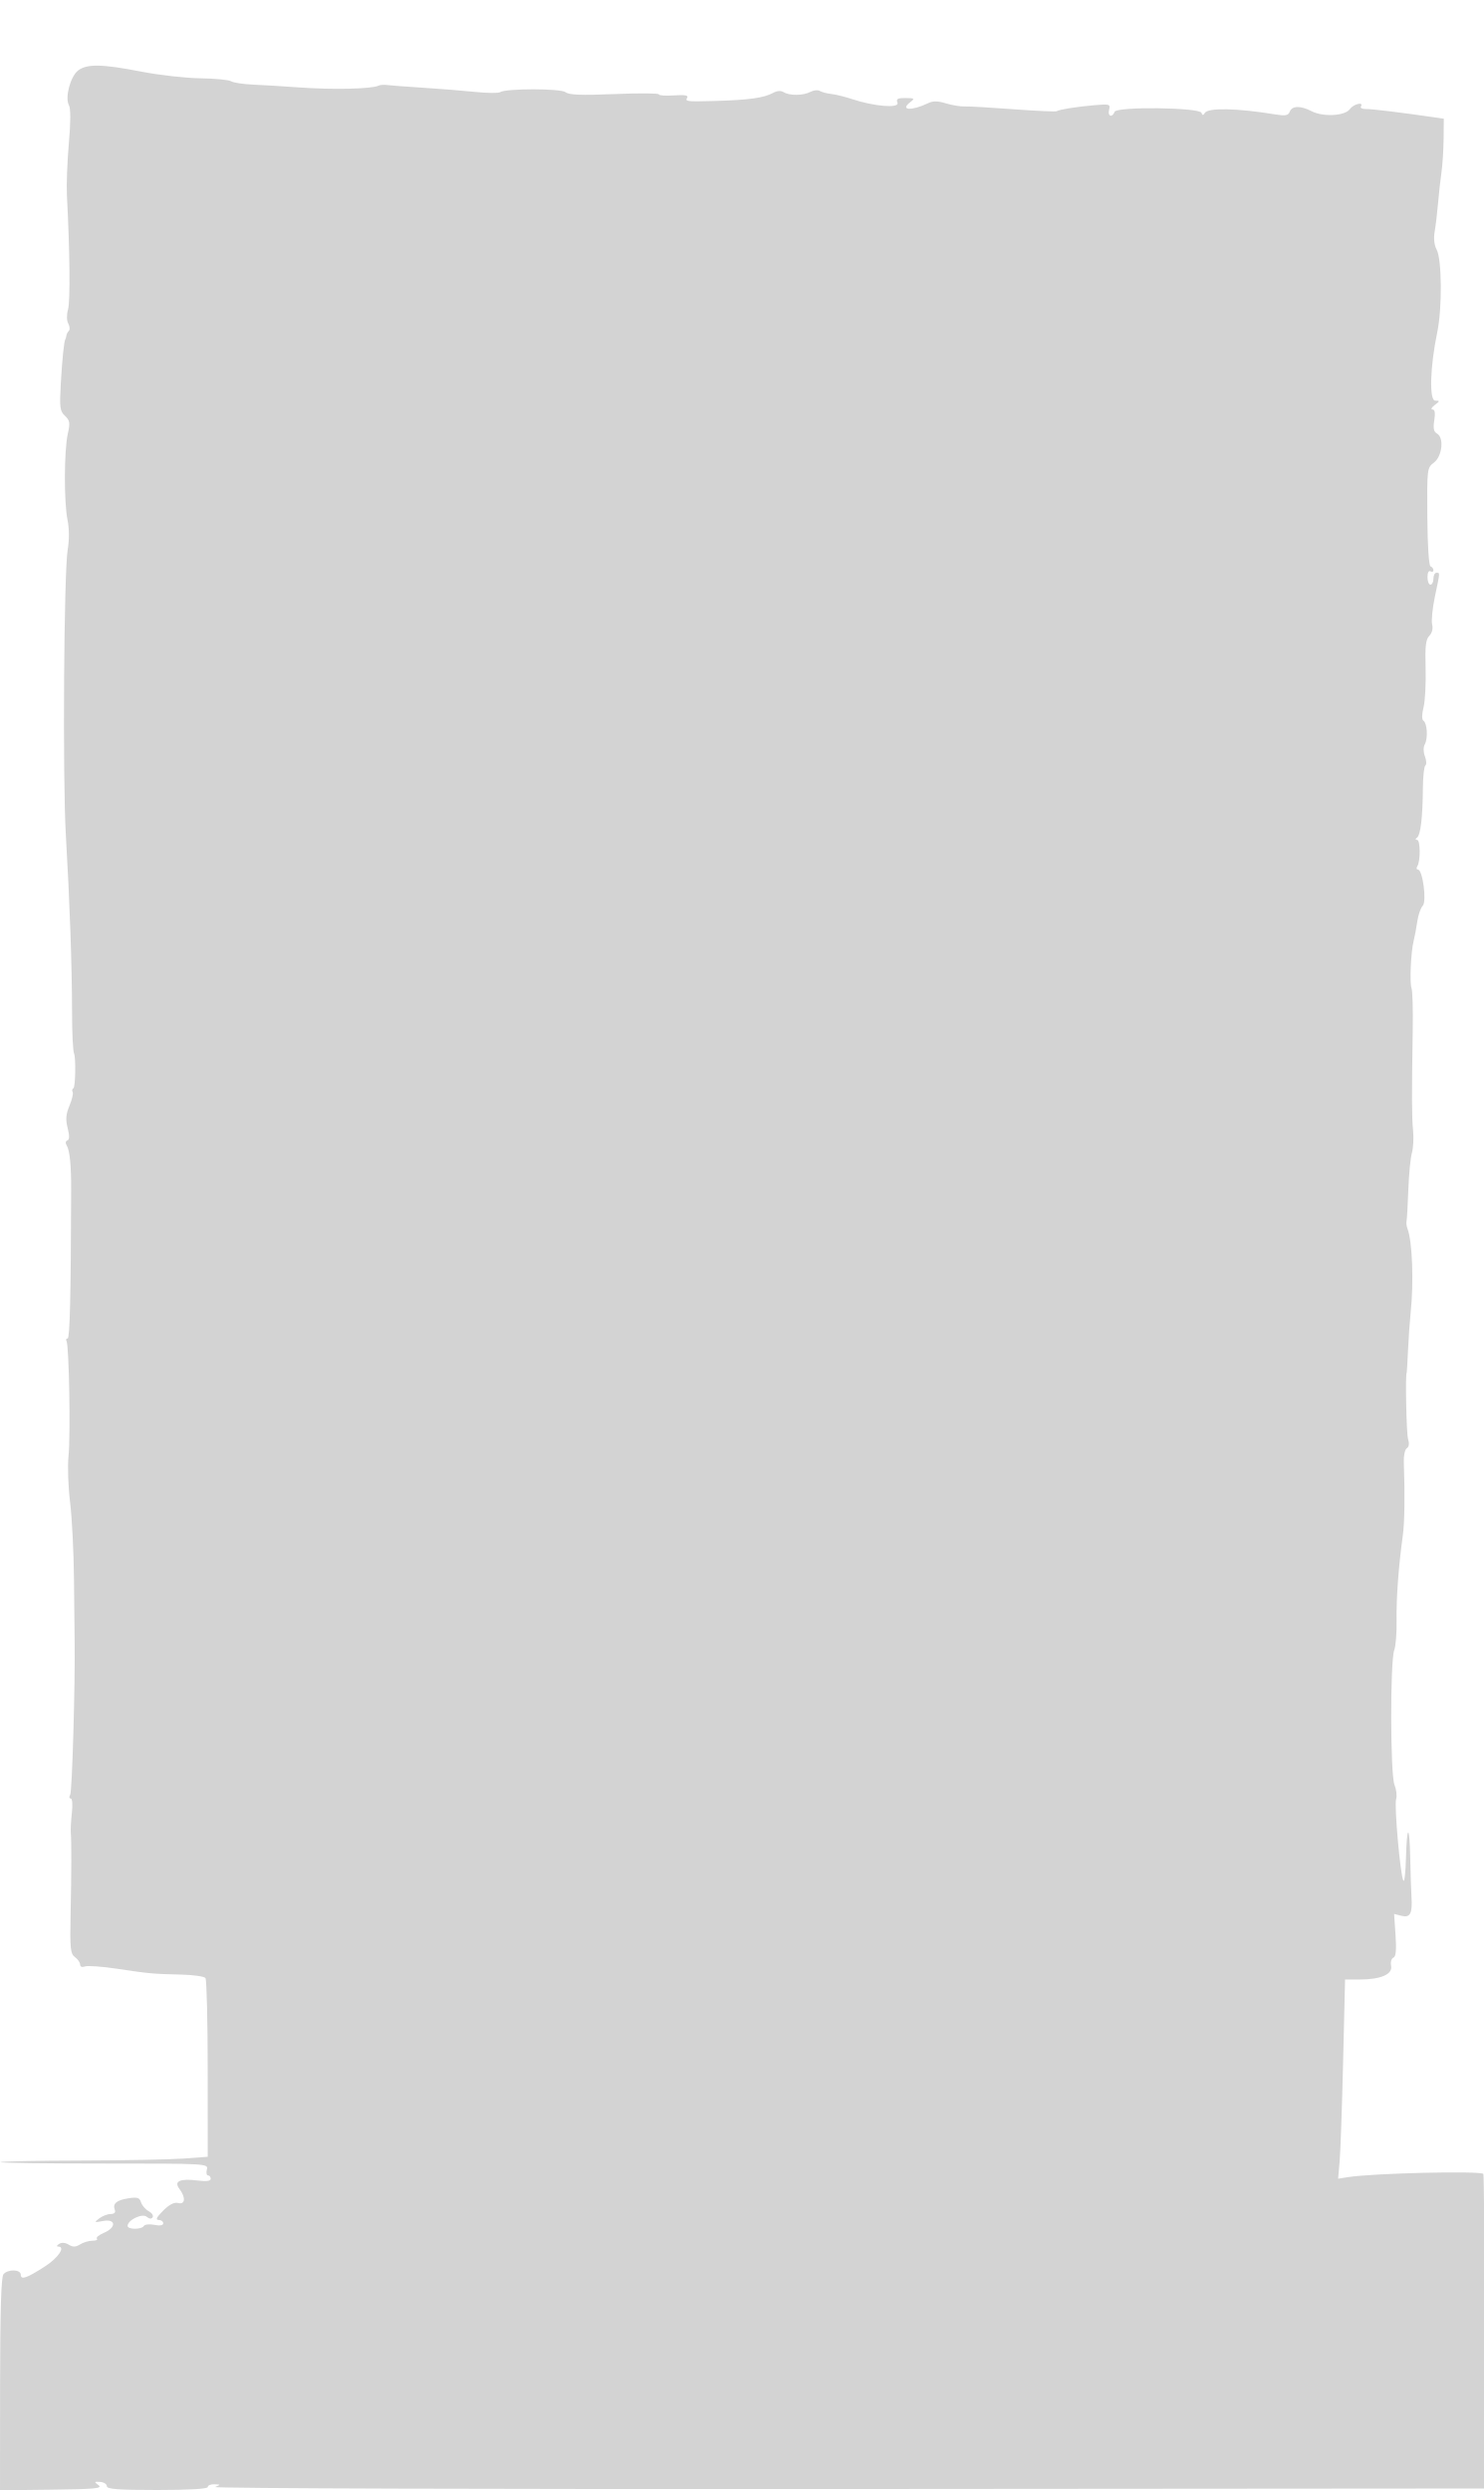
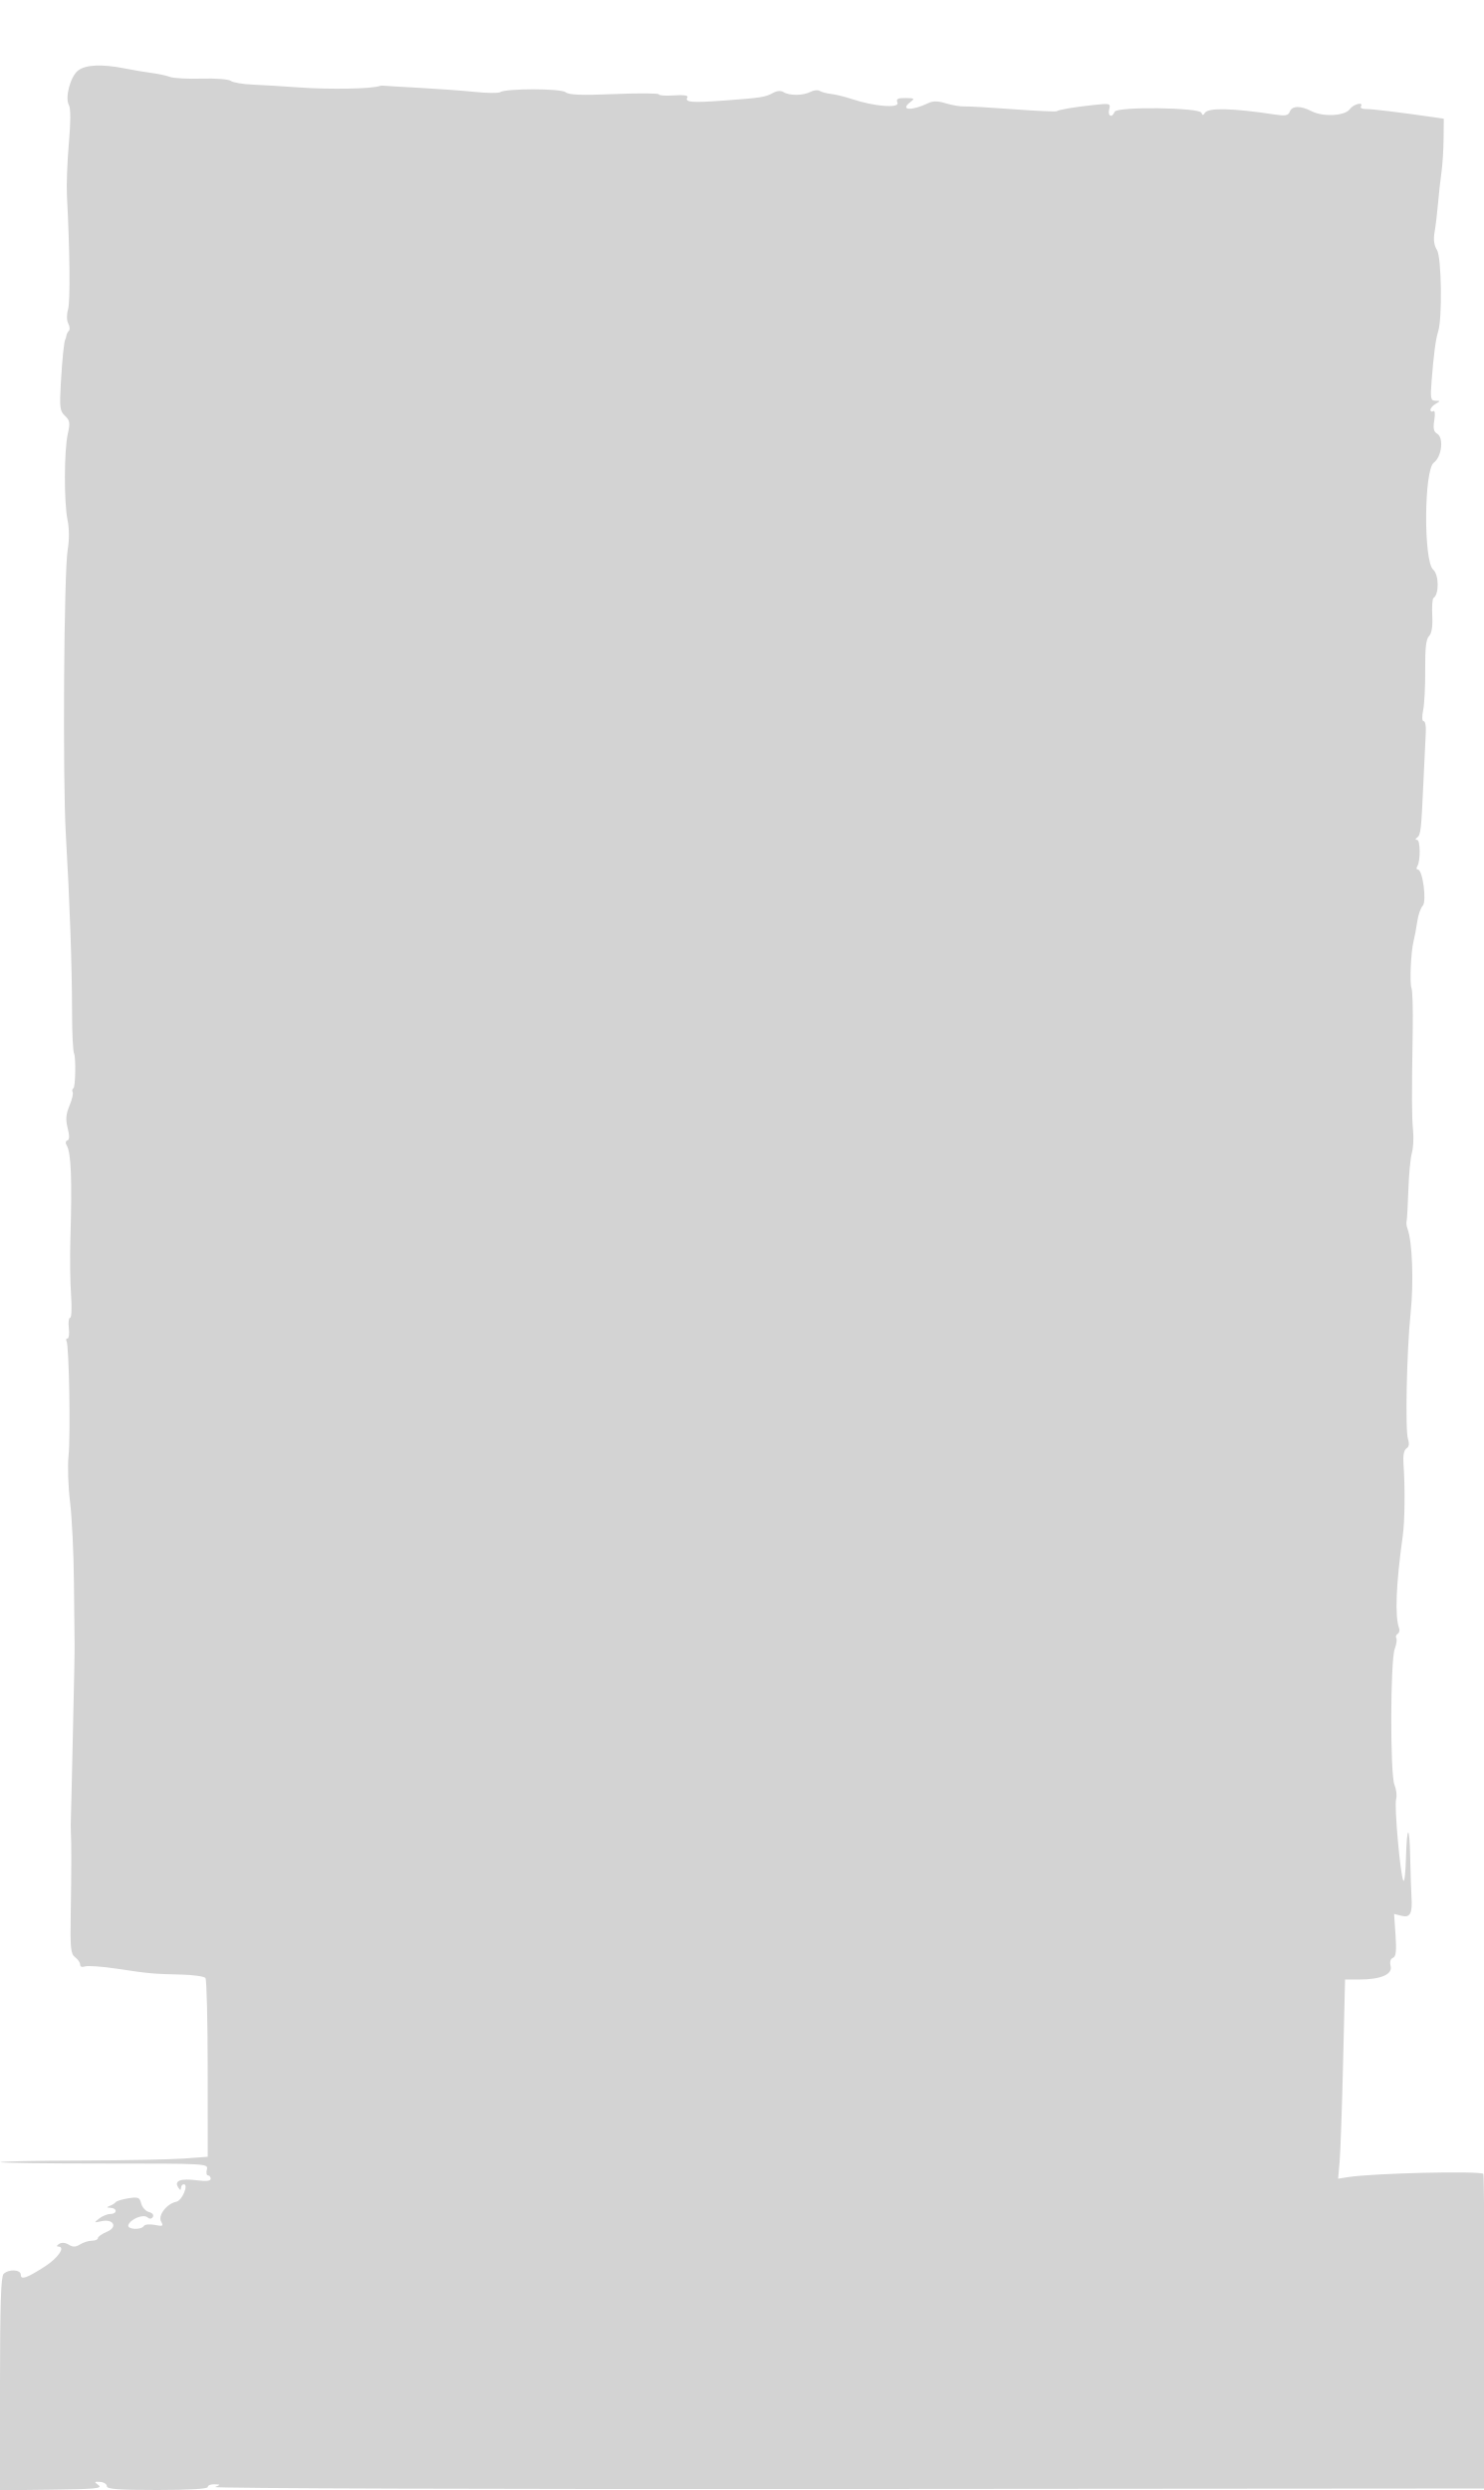
<svg xmlns="http://www.w3.org/2000/svg" width="500" height="839">
-   <path d="M26.296 23.772c-2.609 2.045-4.475 9.157-3.064 11.678.614 1.097.602 5.735-.032 12.882-.545 6.142-.836 14.093-.645 17.668.977 18.329 1.146 35.555.376 38.239-.508 1.774-.481 3.733.067 4.757.512.958.61 2.063.217 2.456-.393.393-.771 1.127-.84 1.631-.069.505-.218 1.029-.331 1.167-.447.541-1.078 6.667-1.564 15.162-.45 7.889-.288 9.118 1.411 10.701 1.654 1.541 1.786 2.378.955 6.075-1.26 5.611-1.315 23.042-.09 29.003.595 2.897.617 6.722.058 10-1.289 7.553-1.735 77.241-.616 96.309 1.279 21.791 2.058 43.895 2.08 59 .011 7.838.282 13.505.693 14.5.627 1.522.446 11.242-.218 11.652-.432.268-.556.857-.276 1.311.28.453-.199 2.52-1.064 4.592-1.206 2.885-1.349 4.656-.611 7.562.659 2.597.629 3.906-.097 4.148-.619.206-.715.91-.23 1.694 1.035 1.675 1.532 6.643 1.506 15.041-.114 36.255-.445 50-1.203 50-.493 0-.654.392-.358.871.852 1.378 1.382 31.982.672 38.762-.354 3.373-.118 10.348.525 15.5.642 5.152 1.234 16.792 1.315 25.867.08 9.075.178 18.525.216 21 .22 14.109-.835 50.689-1.492 51.75-.426.688-.349 1.25.17 1.25.535 0 .711 2.058.406 4.75-.295 2.612-.465 5.65-.376 6.75.262 3.225.238 13.047-.064 27.334-.248 11.732-.073 13.488 1.463 14.61.96.702 1.745 1.838 1.745 2.523 0 .735.661.993 1.607.63.884-.339 5.722.002 10.75.757 11.049 1.66 12.128 1.759 21.643 1.975 4.125.094 7.831.621 8.235 1.171.404.55.741 14.326.75 30.612L70 726.725l-8.25.601c-4.538.331-20.153.633-34.7.672-14.548.038-26.661.279-26.917.536-.257.256 15.411.466 34.817.466 34.791 0 35.276.028 34.76 2-.287 1.1-.115 2 .384 2 .498 0 .906.511.906 1.136 0 .754-1.429.955-4.25.599-6.086-.769-8.268.195-6.308 2.787 2.209 2.923 1.995 5.405-.411 4.776-1.32-.345-2.991.508-5.076 2.594-2.183 2.183-2.639 3.108-1.532 3.108.867 0 1.577.506 1.577 1.125 0 .713-1.083.908-2.961.533-1.629-.326-3.23-.157-3.559.375-.782 1.265-5.48 1.257-5.48-.01 0-1.982 4.905-4.347 6.416-3.093.907.753 1.625.813 2.023.169.339-.549-.265-1.471-1.343-2.048-1.078-.577-2.236-1.918-2.573-2.98-.509-1.604-1.241-1.832-4.318-1.346-3.982.628-5.324 1.8-4.505 3.934.319.834-.211 1.341-1.402 1.341-1.054 0-2.789.667-3.857 1.482-1.811 1.384-1.724 1.442 1.309.875 4.351-.813 4.526 2.203.233 4.008-1.659.698-2.709 1.576-2.333 1.952.376.376-.298.683-1.497.683s-3.074.558-4.167 1.241c-1.511.944-2.426.966-3.825.091-1.135-.708-2.38-.806-3.25-.256-.844.535-.946.9-.255.909 2.495.033-.028 3.789-4.473 6.657C8.997 767.634 7 768.324 7 766.469c0-1.852-4.346-1.961-5.852-.147-.749.903-1.104 12.632-1.121 37.048l-.024 35.727 17.471-.208c14.471-.173 17.175-.429 15.748-1.491-1.57-1.169-1.524-1.268.528-1.127 1.237.085 2.25.734 2.25 1.442 0 .999 3.805 1.287 17 1.287 10.667 0 17-.373 17-1 0-.55 1.013-.968 2.25-.93 2.145.067 2.157.11.25.921-1.105.469 94.228.773 213 .679l215-.17-.166-52.833c-.092-29.058-.32-52.987-.508-53.174-1.104-1.104-37.341-.239-45.632 1.089l-3.307.53.51-5.806c.281-3.193.807-18.293 1.171-33.556l.66-27.75h4.737c7.251 0 11.32-1.729 10.775-4.58-.244-1.276.101-2.529.767-2.784.857-.329 1.07-2.555.728-7.601l-.483-7.135 2.53.635c2.91.73 3.697-.818 3.321-6.535-.127-1.925-.314-7.738-.417-12.917-.229-11.591-1.13-11.465-1.443.203-.127 4.727-.52 8.058-.874 7.404-1.04-1.925-3.119-25.327-2.44-27.467.342-1.077.093-3.256-.554-4.841-1.421-3.481-1.483-41.632-.074-45.397.511-1.367.865-5.86.787-9.985-.139-7.305.67-18.374 2.083-28.5.624-4.474.754-13.753.35-24.904-.078-2.147.383-4.228 1.025-4.625.736-.454.887-1.6.407-3.096-.563-1.759-.974-22.375-.446-22.375.047 0 .241-3.375.431-7.5s.582-9.75.871-12.5c1.101-10.475.595-24.236-1.049-28.5-.317-.825-.461-1.95-.319-2.5.143-.55.412-5.275.599-10.5.188-5.225.727-10.85 1.198-12.5.472-1.65.657-5.025.411-7.5-.455-4.585-.481-11.753-.122-34 .111-6.875-.068-13.175-.399-14-.693-1.731-.224-12.329.707-15.96.347-1.353.895-4.278 1.217-6.5.322-2.222 1.15-4.619 1.84-5.327 1.418-1.456-.007-12.213-1.618-12.213-.491 0-.577-.51-.192-1.133 1.098-1.776 1.032-8.867-.082-8.883-.667-.01-.667-.26 0-.749 1.173-.862 1.883-6.948 1.951-16.735.027-3.85.404-7.262.838-7.583.434-.321.366-1.694-.15-3.053-.56-1.471-.577-3.117-.043-4.072 1.109-1.981.821-7.062-.451-7.942-.584-.404-.575-2.103.025-4.5.53-2.117.842-8.066.694-13.218-.212-7.331.061-9.7 1.255-10.894.923-.923 1.299-2.428.952-3.811-.315-1.256.102-5.496.928-9.421 1.781-8.47 1.752-8.006.501-8.006-.55 0-1 .9-1 2s-.45 2-1 2-1-1.152-1-2.559c0-1.451.433-2.292 1-1.941.55.34 1 .179 1-.358 0-.536-.436-1.125-.97-1.309-.567-.195-1.017-7.155-1.085-16.765-.112-16.111-.069-16.466 2.22-18.192 2.803-2.114 3.482-8.415 1.053-9.774-1.116-.624-1.364-1.817-.932-4.476.398-2.455.205-3.636-.599-3.658-.653-.017-.313-.692.754-1.5 1.772-1.34 1.787-1.468.171-1.468-2.083 0-1.742-11.503.684-23.084 1.687-8.055 1.564-24.564-.208-27.803-.806-1.474-1.065-3.769-.676-6 .345-1.987.861-6.313 1.145-9.613.284-3.3.807-8.025 1.162-10.5.355-2.475.676-7.538.713-11.251l.068-6.75-3-.438c-11.487-1.674-21.336-2.873-23.243-2.827-1.234.029-1.995-.349-1.691-.84 1.066-1.725-2.467-.874-3.759.905-1.665 2.293-9.009 2.665-12.899.654-3.691-1.909-6.545-1.842-7.318.172-.502 1.309-1.446 1.49-4.857.931-12.891-2.113-22.643-2.32-23.766-.503-.55.891-.822.883-1.127-.032-.61-1.831-28.57-2.168-29.266-.353-.818 2.133-2.44 1.535-1.859-.685.492-1.883.16-1.986-4.97-1.536-6.091.533-11.744 1.434-12.699 2.024-.342.212-6.905-.089-14.584-.667-7.679-.578-15.087-1-16.462-.938-1.375.062-4.192-.406-6.26-1.04-2.732-.838-4.373-.856-6-.067-5.555 2.692-9.687 2.439-5.99-.367 1.567-1.189 1.398-1.332-1.607-1.36-2.688-.026-3.233.29-2.737 1.585.745 1.941-7.808 1.262-15.244-1.211-2.386-.793-5.557-1.576-7.045-1.738-1.489-.163-3.24-.626-3.892-1.029-.651-.402-2.063-.261-3.139.315-2.397 1.283-7.081 1.335-9.032.1-.909-.575-2.209-.494-3.5.218-3.14 1.73-8.297 2.44-20.054 2.76-9.14.248-9.744.171-8.935-1.137.474-.767-.882-.996-4.442-.75-2.818.195-5.124.035-5.124-.355.001-.391-6.732-.434-14.961-.096-11.146.457-15.341.3-16.446-.617-1.566-1.3-20.165-1.315-22.092-.018-.55.37-4.375.325-8.5-.1-4.125-.425-12-1.056-17.5-1.402-5.5-.346-10.9-.753-12-.905-1.1-.151-2.406-.066-2.902.189-2.233 1.151-15.536 1.446-27.098.601-4.95-.362-11.764-.777-15.142-.924-3.378-.147-6.753-.661-7.5-1.142-.747-.482-5.408-.929-10.358-.995-4.95-.065-13.914-1.077-19.919-2.25-13.189-2.574-18.348-2.661-21.285-.359" fill="#d3d3d3" fill-rule="evenodd" />
+   <path d="M26.296 23.772c-2.609 2.045-4.475 9.157-3.064 11.678.614 1.097.602 5.735-.032 12.882-.545 6.142-.836 14.093-.645 17.668.977 18.329 1.146 35.555.376 38.239-.508 1.774-.481 3.733.067 4.757.512.958.61 2.063.217 2.456-.393.393-.771 1.127-.84 1.631-.069.505-.218 1.029-.331 1.167-.447.541-1.078 6.667-1.564 15.162-.45 7.889-.288 9.118 1.411 10.701 1.654 1.541 1.786 2.378.955 6.075-1.26 5.611-1.315 23.042-.09 29.003.595 2.897.617 6.722.058 10-1.289 7.553-1.735 77.241-.616 96.309 1.279 21.791 2.058 43.895 2.08 59 .011 7.838.282 13.505.693 14.5.627 1.522.446 11.242-.218 11.652-.432.268-.556.857-.276 1.311.28.453-.199 2.52-1.064 4.592-1.206 2.885-1.349 4.656-.611 7.562.659 2.597.629 3.906-.097 4.148-.619.206-.715.91-.23 1.694 1.49 2.412 1.847 11.465 1.241 31.541-.183 6.05-.081 14.488.226 18.75.307 4.263.171 7.75-.301 7.75-.473 0-.676 1.575-.451 3.5.225 1.925.022 3.5-.45 3.5-.472 0-.616.392-.32.871.852 1.378 1.382 31.982.672 38.762-.354 3.373-.121 10.348.517 15.5.638 5.152 1.224 17.242 1.301 26.867.077 9.625.177 19.075.221 21 .045 1.925-.182 14.075-.503 27s-.576 24.175-.566 25c.009.825-.057 3.3-.146 5.5s-.103 4.9-.03 6c.208 3.147.188 12.857-.056 27.369-.196 11.587 0 13.534 1.472 14.61.934.683 1.698 1.803 1.698 2.488 0 .735.661.993 1.607.63.884-.339 5.722.002 10.75.757 11.049 1.66 12.128 1.759 21.643 1.975 4.125.094 7.831.621 8.235 1.171.404.55.741 14.326.75 30.612L70 726.725l-8.25.601c-4.538.331-20.153.633-34.7.672-14.548.038-26.661.279-26.917.536-.257.256 15.411.466 34.817.466 34.791 0 35.276.028 34.76 2-.287 1.1-.115 2 .384 2 .498 0 .906.508.906 1.129 0 .766-1.526.931-4.75.515-5.414-.7-7.626.148-6.213 2.382.63.997.937 1.069.948.224.008-.687.426-1.25.929-1.25 1.765 0-.561 5.501-2.483 5.871-3.213.619-6.297 4.617-5.147 6.672.873 1.559.631 1.69-2.111 1.142-1.702-.341-3.364-.184-3.693.348-.906 1.466-5.725 1.205-5.234-.283.661-2.004 4.987-3.801 6.376-2.649.806.669 1.426.63 1.89-.12.397-.642-.166-1.339-1.327-1.643-1.108-.29-2.28-1.581-2.603-2.869-.523-2.081-1.006-2.276-4.335-1.751-2.061.325-3.972.904-4.247 1.287-.275.382-1.175.952-2 1.266-1.195.455-1.144.587.25.65 2.322.105 2.266 2.079-.059 2.079-.995 0-2.682.682-3.75 1.515-1.857 1.45-1.829 1.49.633.936 4.172-.939 5.761 1.96 1.942 3.542-1.659.687-3.016 1.645-3.016 2.128 0 .484-.906.879-2.014.879-1.107 0-2.907.558-4 1.241-1.511.944-2.426.966-3.825.091-1.135-.708-2.38-.806-3.25-.256-.844.535-.946.9-.255.909 2.495.033-.028 3.789-4.473 6.657C8.997 767.634 7 768.324 7 766.469c0-1.785-4.094-1.975-5.8-.269-.889.889-1.2 10.5-1.2 37.049v35.848l17.472-.208c14.473-.173 17.177-.429 15.75-1.491-1.57-1.169-1.524-1.268.528-1.127 1.237.085 2.25.734 2.25 1.442 0 .999 3.805 1.287 17 1.287 10.667 0 17-.373 17-1 0-.55 1.013-.968 2.25-.93 2.145.067 2.157.11.25.921-1.105.469 94.228.773 213 .679l215-.17-.162-52.829c-.089-29.055-.317-52.984-.507-53.174-1.108-1.107-37.324-.246-45.637 1.085l-3.307.53.51-5.806c.281-3.193.807-18.293 1.171-33.556l.66-27.75h4.737c7.275 0 11.321-1.722 10.619-4.52-.357-1.422-.064-2.466.782-2.79 1.027-.394 1.236-2.237.869-7.655l-.483-7.135 2.53.635c2.91.73 3.697-.818 3.321-6.535-.127-1.925-.314-7.738-.417-12.917-.229-11.591-1.13-11.465-1.443.203-.127 4.727-.52 8.058-.874 7.404-1.04-1.925-3.119-25.327-2.44-27.467.342-1.077.091-3.256-.558-4.841-1.488-3.637-1.405-41.848.1-45.806.574-1.509.808-3.125.52-3.591-.288-.466-.086-1.117.449-1.448.535-.331.769-1.149.521-1.819-1.504-4.053-1.089-14.758 1.211-31.218.701-5.015.811-16.242.239-24.319-.196-2.76.164-4.61.998-5.125.878-.543 1.047-1.583.517-3.181-.978-2.947-.413-29.942.886-42.375 1.097-10.497.59-24.239-1.052-28.5-.317-.825-.45-1.95-.295-2.5.155-.55.423-5.275.595-10.5s.701-10.85 1.174-12.5c.474-1.65.661-5.025.415-7.5-.455-4.585-.481-11.753-.122-34 .111-6.875-.068-13.175-.399-14-.693-1.731-.224-12.329.707-15.96.347-1.353.895-4.278 1.217-6.5.322-2.222 1.15-4.619 1.84-5.327 1.418-1.456-.007-12.213-1.618-12.213-.491 0-.577-.51-.192-1.133 1.098-1.776 1.032-8.867-.082-8.883-.667-.01-.667-.26 0-.749 1.228-.902 1.397-2.396 2.131-18.735.32-7.15.682-14.687.804-16.75.122-2.062-.201-3.75-.718-3.75-.556 0-.624-1.529-.167-3.75.425-2.062.734-8.203.685-13.645-.063-7.145.294-10.277 1.284-11.267.91-.91 1.277-3.228 1.093-6.899-.153-3.04.036-5.722.42-5.959 1.931-1.193 1.855-7.844-.11-9.547-3.276-2.842-3.102-33.534.205-36.029 2.734-2.062 3.436-8.489 1.072-9.812-1.098-.615-1.342-1.821-.909-4.489.352-2.174.211-3.413-.349-3.066-.518.319-.941.127-.941-.428 0-.555.787-1.468 1.75-2.029 1.651-.962 1.648-1.021-.061-1.05-1.619-.027-1.755-.746-1.286-6.78.692-8.914 1.355-13.912 2.198-16.568 1.435-4.52 1.136-25.06-.399-27.451-.985-1.535-1.248-3.478-.809-6 .356-2.052.88-6.431 1.164-9.731.284-3.3.807-8.025 1.162-10.5.355-2.475.676-7.538.713-11.251l.068-6.75-3-.438c-11.487-1.674-21.336-2.873-23.243-2.827-1.234.029-1.995-.349-1.691-.84 1.066-1.725-2.467-.874-3.759.905-1.665 2.293-9.009 2.665-12.899.654-3.693-1.91-6.545-1.842-7.319.176-.5 1.302-1.475 1.501-4.857.988-14.526-2.203-22.633-2.395-23.765-.564-.55.891-.822.883-1.127-.032-.61-1.831-28.57-2.168-29.266-.353-.842 2.194-2.432 1.503-1.83-.795.533-2.042.319-2.102-5.344-1.489-6.635.718-11.462 1.536-12.368 2.096-.334.207-6.891-.098-14.57-.676-7.679-.578-15.087-1-16.462-.938-1.375.062-4.192-.406-6.26-1.04-2.732-.838-4.373-.856-6-.067-5.555 2.692-9.687 2.439-5.99-.367 1.567-1.189 1.398-1.332-1.607-1.36-2.688-.026-3.233.29-2.737 1.585.745 1.941-7.808 1.262-15.244-1.211-2.386-.793-5.557-1.576-7.045-1.738-1.489-.163-3.24-.626-3.892-1.029-.651-.402-2.063-.261-3.139.315-2.397 1.283-7.081 1.335-9.032.1-.909-.575-2.209-.494-3.5.217-2.662 1.466-4.01 1.679-16.554 2.607-10.939.809-13.409.592-12.37-1.088.391-.633-1.262-.87-4.507-.645-2.818.195-5.124.035-5.124-.355.001-.391-6.732-.434-14.961-.096-11.146.457-15.341.3-16.446-.617-1.566-1.3-20.165-1.315-22.092-.018-.55.37-4.375.326-8.5-.097-4.125-.423-12.577-1.042-18.783-1.376-6.205-.334-11.605-.656-12-.715-.394-.059-.942-.022-1.217.083-2.631 1.004-16.962 1.258-27.5.488-4.95-.362-11.811-.778-15.247-.925-3.436-.147-6.811-.719-7.5-1.271-.689-.553-5.078-.891-9.753-.753s-9.478-.117-10.672-.567c-1.195-.45-3.895-1.036-6-1.303-2.106-.267-6.252-.967-9.214-1.554-7.764-1.54-13.268-1.296-15.818.703" fill="#d3d3d3" fill-rule="evenodd" />
</svg>
